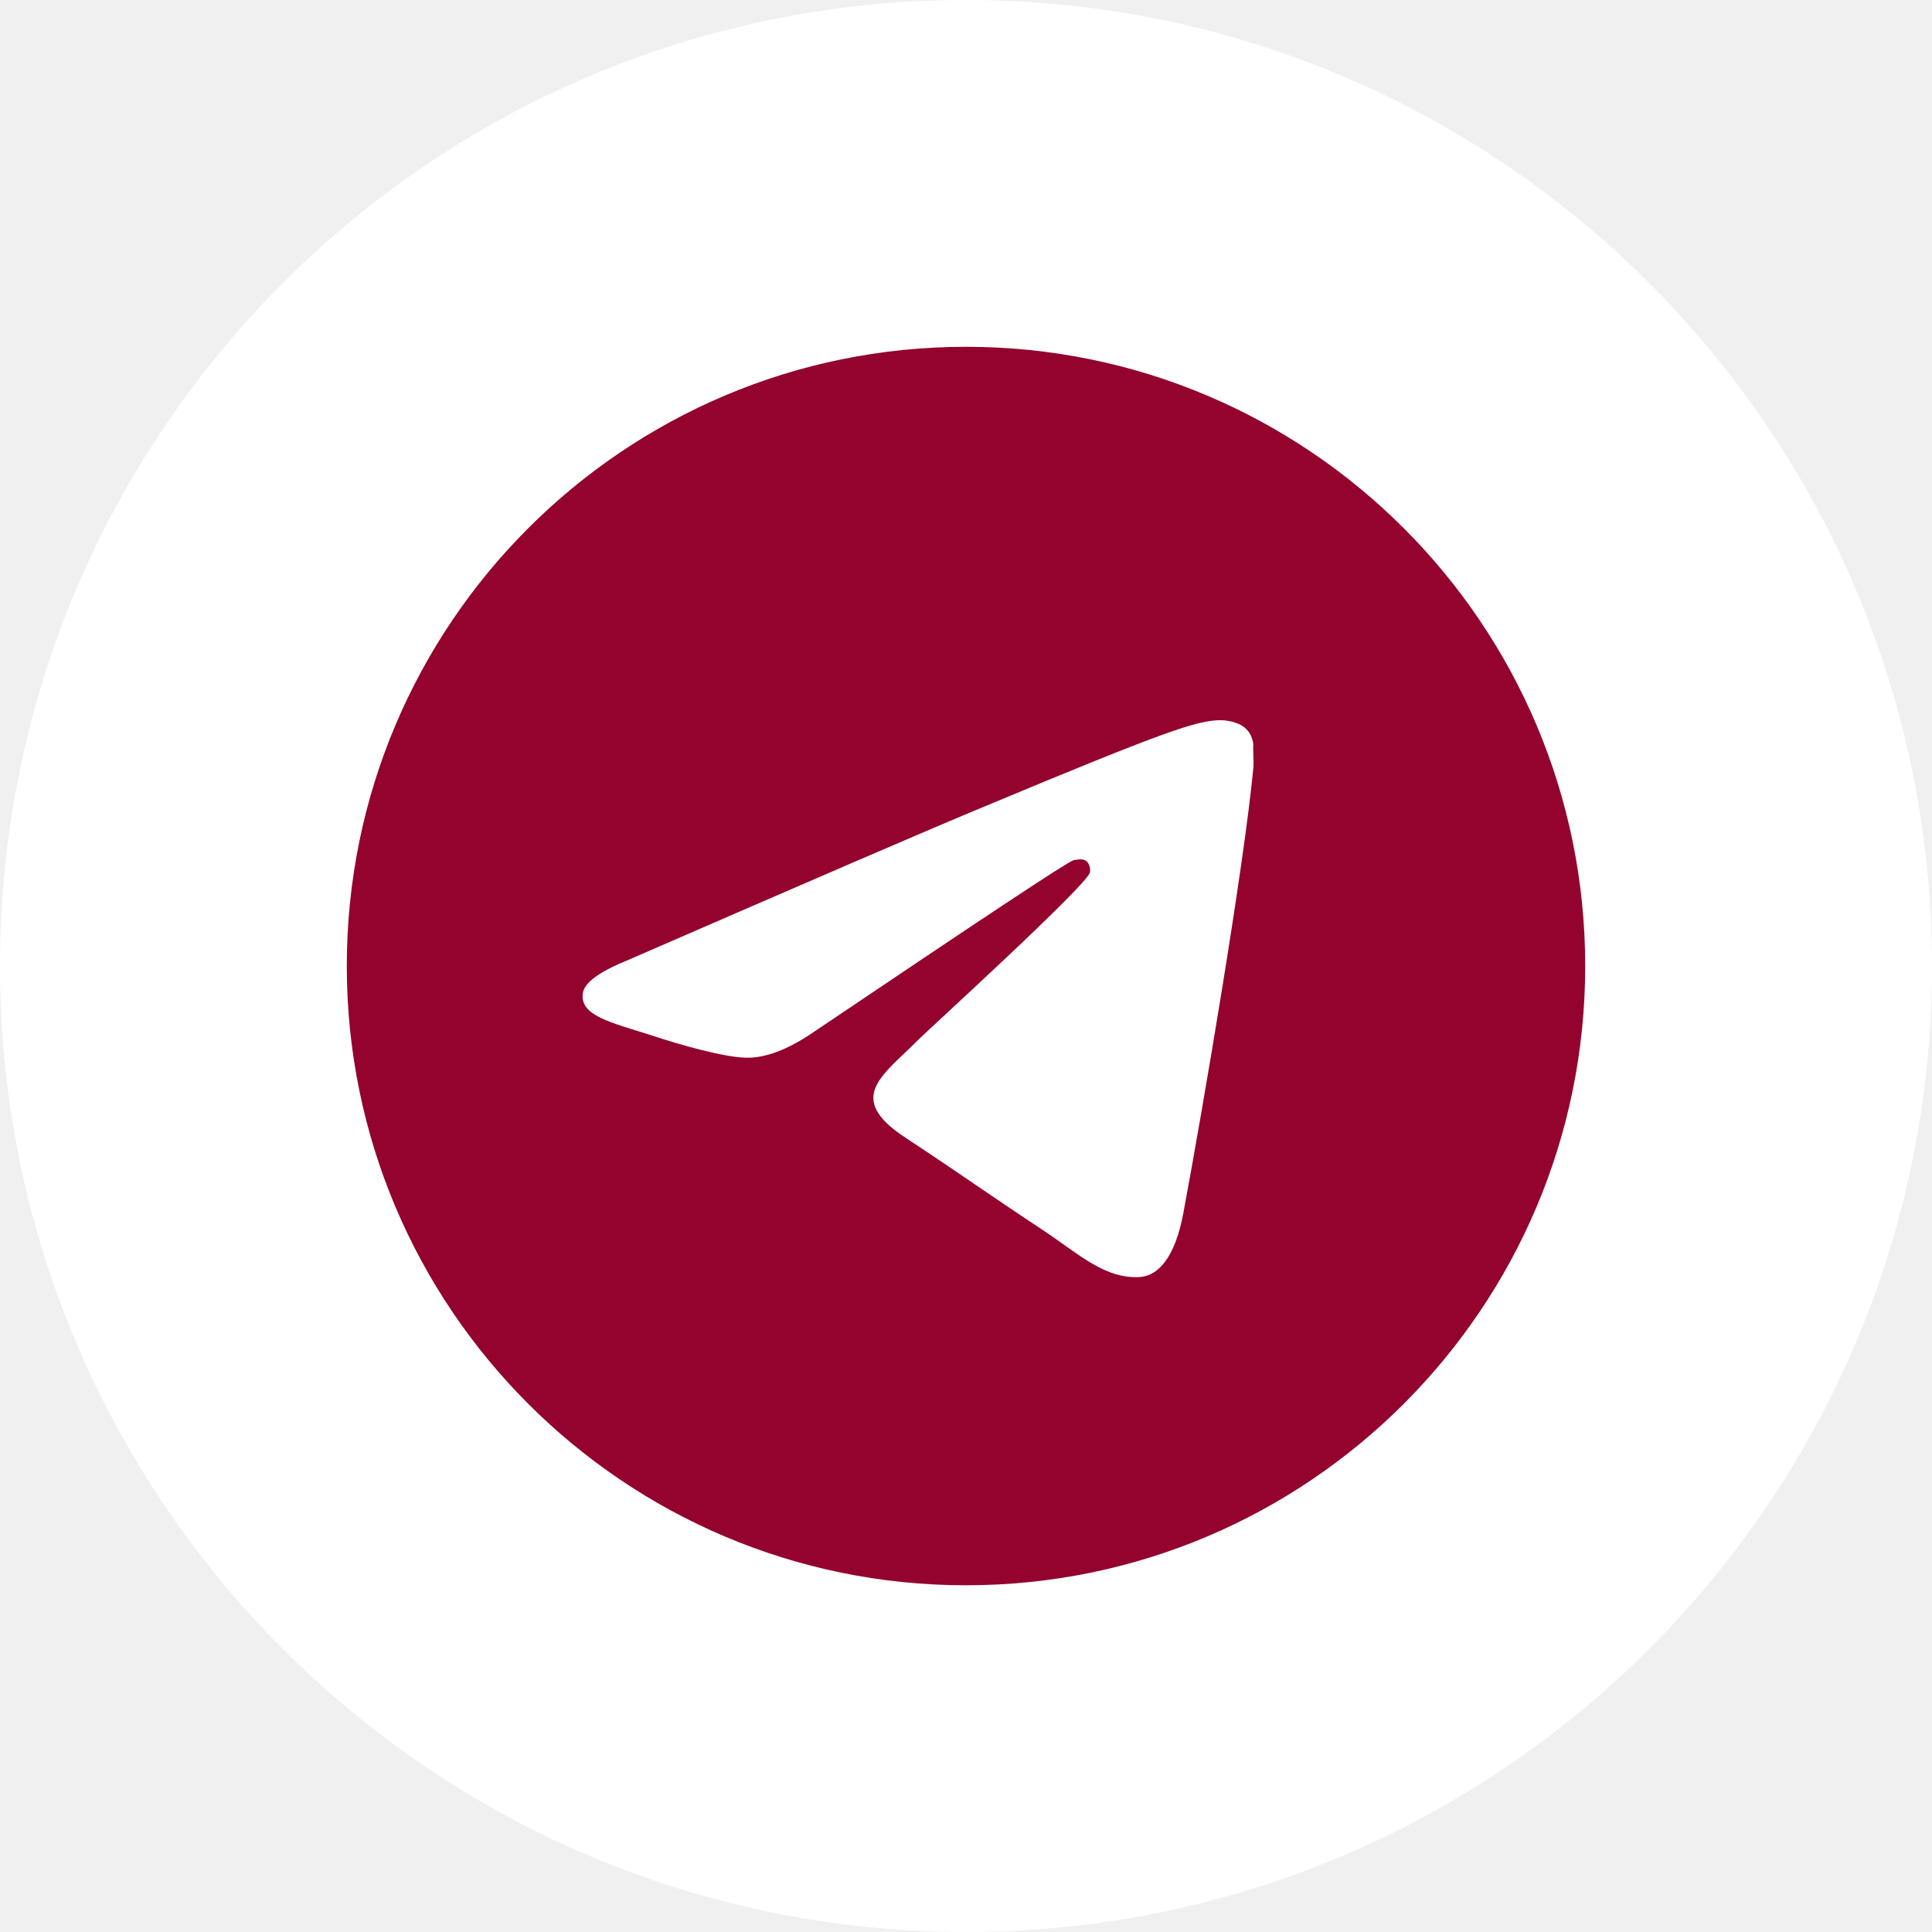
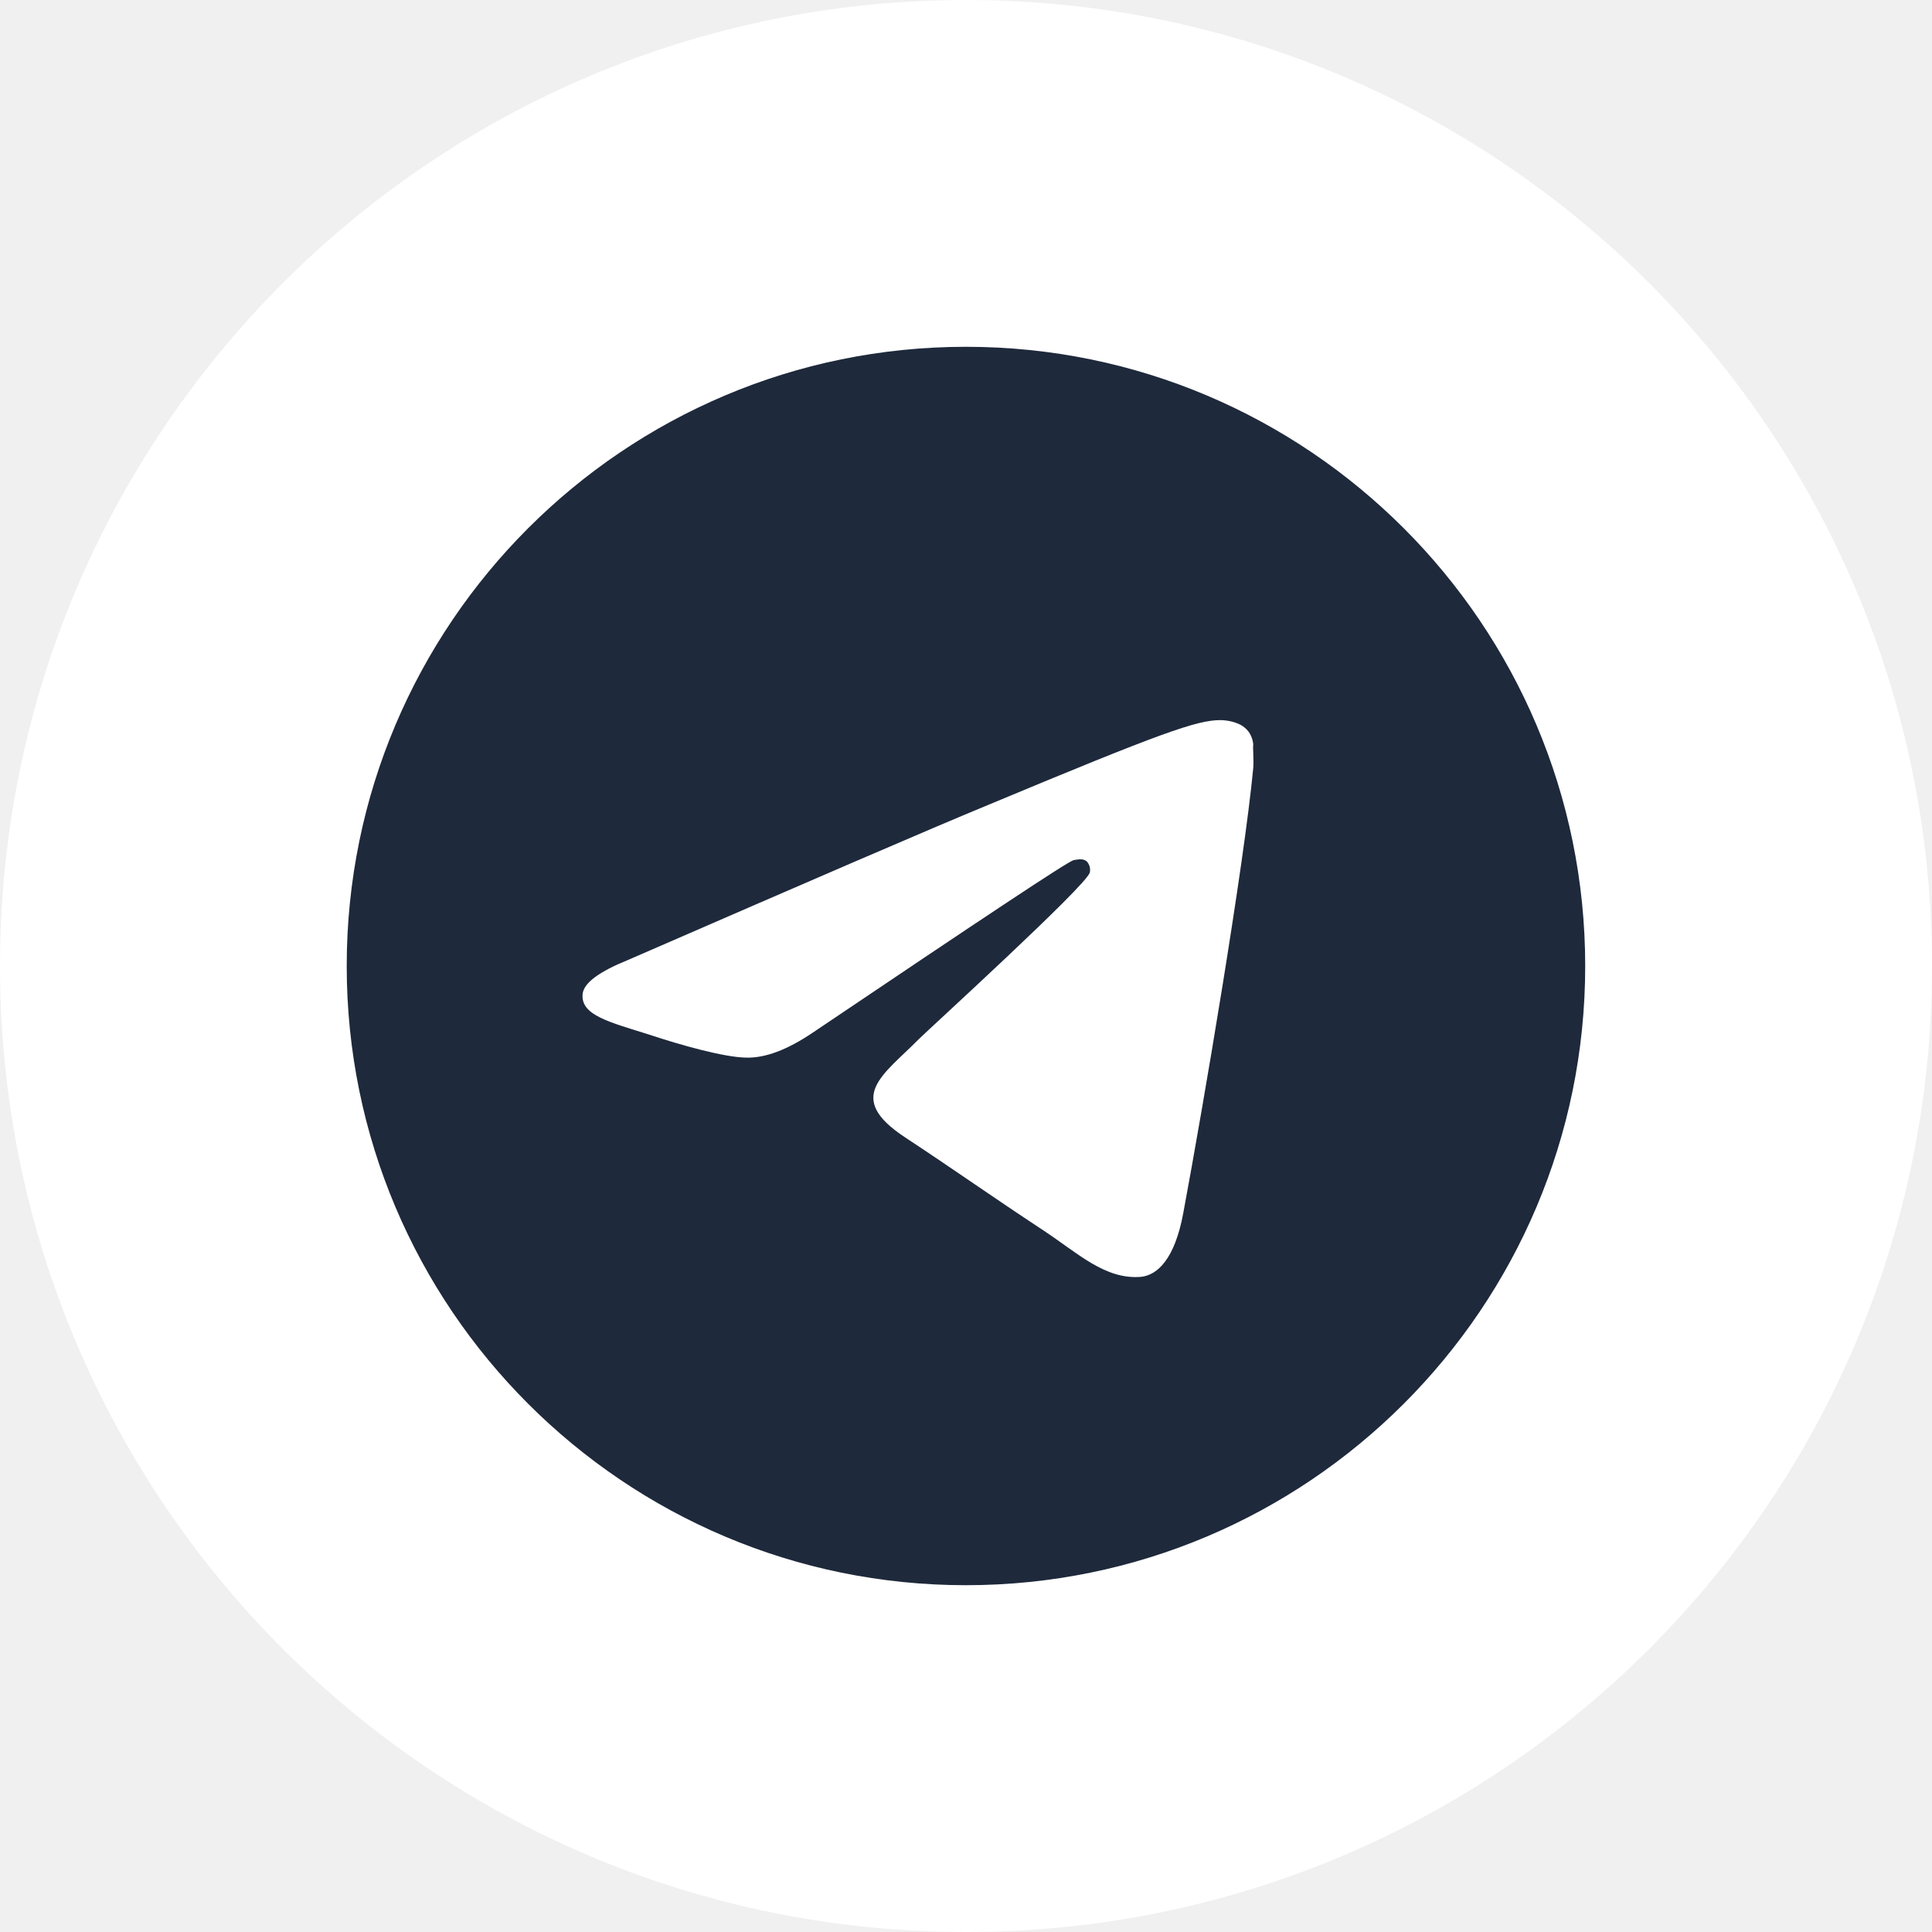
<svg xmlns="http://www.w3.org/2000/svg" width="26" height="26" viewBox="0 0 26 26" fill="none">
  <circle cx="13" cy="13" r="13" fill="white" />
-   <path d="M13 4.667C8.4 4.667 4.667 8.4 4.667 13C4.667 17.6 8.4 21.334 13 21.334C17.6 21.334 21.333 17.6 21.333 13C21.333 8.4 17.6 4.667 13 4.667ZM16.867 10.334C16.742 11.65 16.2 14.85 15.925 16.325C15.808 16.95 15.575 17.159 15.358 17.184C14.875 17.225 14.508 16.867 14.042 16.559C13.308 16.075 12.892 15.775 12.183 15.309C11.358 14.767 11.892 14.467 12.367 13.984C12.492 13.859 14.625 11.917 14.667 11.742C14.672 11.716 14.672 11.688 14.664 11.662C14.657 11.636 14.644 11.612 14.625 11.592C14.575 11.55 14.508 11.567 14.45 11.575C14.375 11.592 13.208 12.367 10.933 13.9C10.6 14.125 10.3 14.242 10.033 14.234C9.733 14.225 9.167 14.067 8.742 13.925C8.217 13.759 7.808 13.667 7.842 13.375C7.858 13.225 8.067 13.075 8.458 12.917C10.892 11.859 12.508 11.159 13.317 10.825C15.633 9.859 16.108 9.692 16.425 9.692C16.492 9.692 16.65 9.709 16.75 9.792C16.833 9.859 16.858 9.95 16.867 10.017C16.858 10.067 16.875 10.217 16.867 10.334Z" fill="#93032E" />
+   <path d="M12.999 4.667C8.399 4.667 4.666 8.4 4.666 13C4.666 17.6 8.399 21.333 12.999 21.333C17.599 21.333 21.333 17.6 21.333 13C21.333 8.4 17.599 4.667 12.999 4.667ZM16.866 10.333C16.741 11.65 16.199 14.85 15.924 16.325C15.808 16.95 15.574 17.158 15.358 17.183C14.874 17.225 14.508 16.866 14.041 16.558C13.308 16.075 12.891 15.775 12.183 15.308C11.358 14.767 11.891 14.466 12.366 13.983C12.491 13.858 14.624 11.916 14.666 11.742C14.672 11.715 14.671 11.688 14.664 11.661C14.656 11.635 14.643 11.611 14.624 11.591C14.574 11.55 14.508 11.566 14.449 11.575C14.374 11.591 13.208 12.367 10.933 13.9C10.599 14.125 10.299 14.242 10.033 14.233C9.733 14.225 9.166 14.066 8.741 13.925C8.216 13.758 7.808 13.666 7.841 13.375C7.858 13.225 8.066 13.075 8.458 12.916C10.891 11.858 12.508 11.158 13.316 10.825C15.633 9.858 16.108 9.691 16.424 9.691C16.491 9.691 16.649 9.708 16.749 9.791C16.833 9.858 16.858 9.95 16.866 10.017C16.858 10.066 16.874 10.216 16.866 10.333Z" fill="#1E293B" />
</svg>
